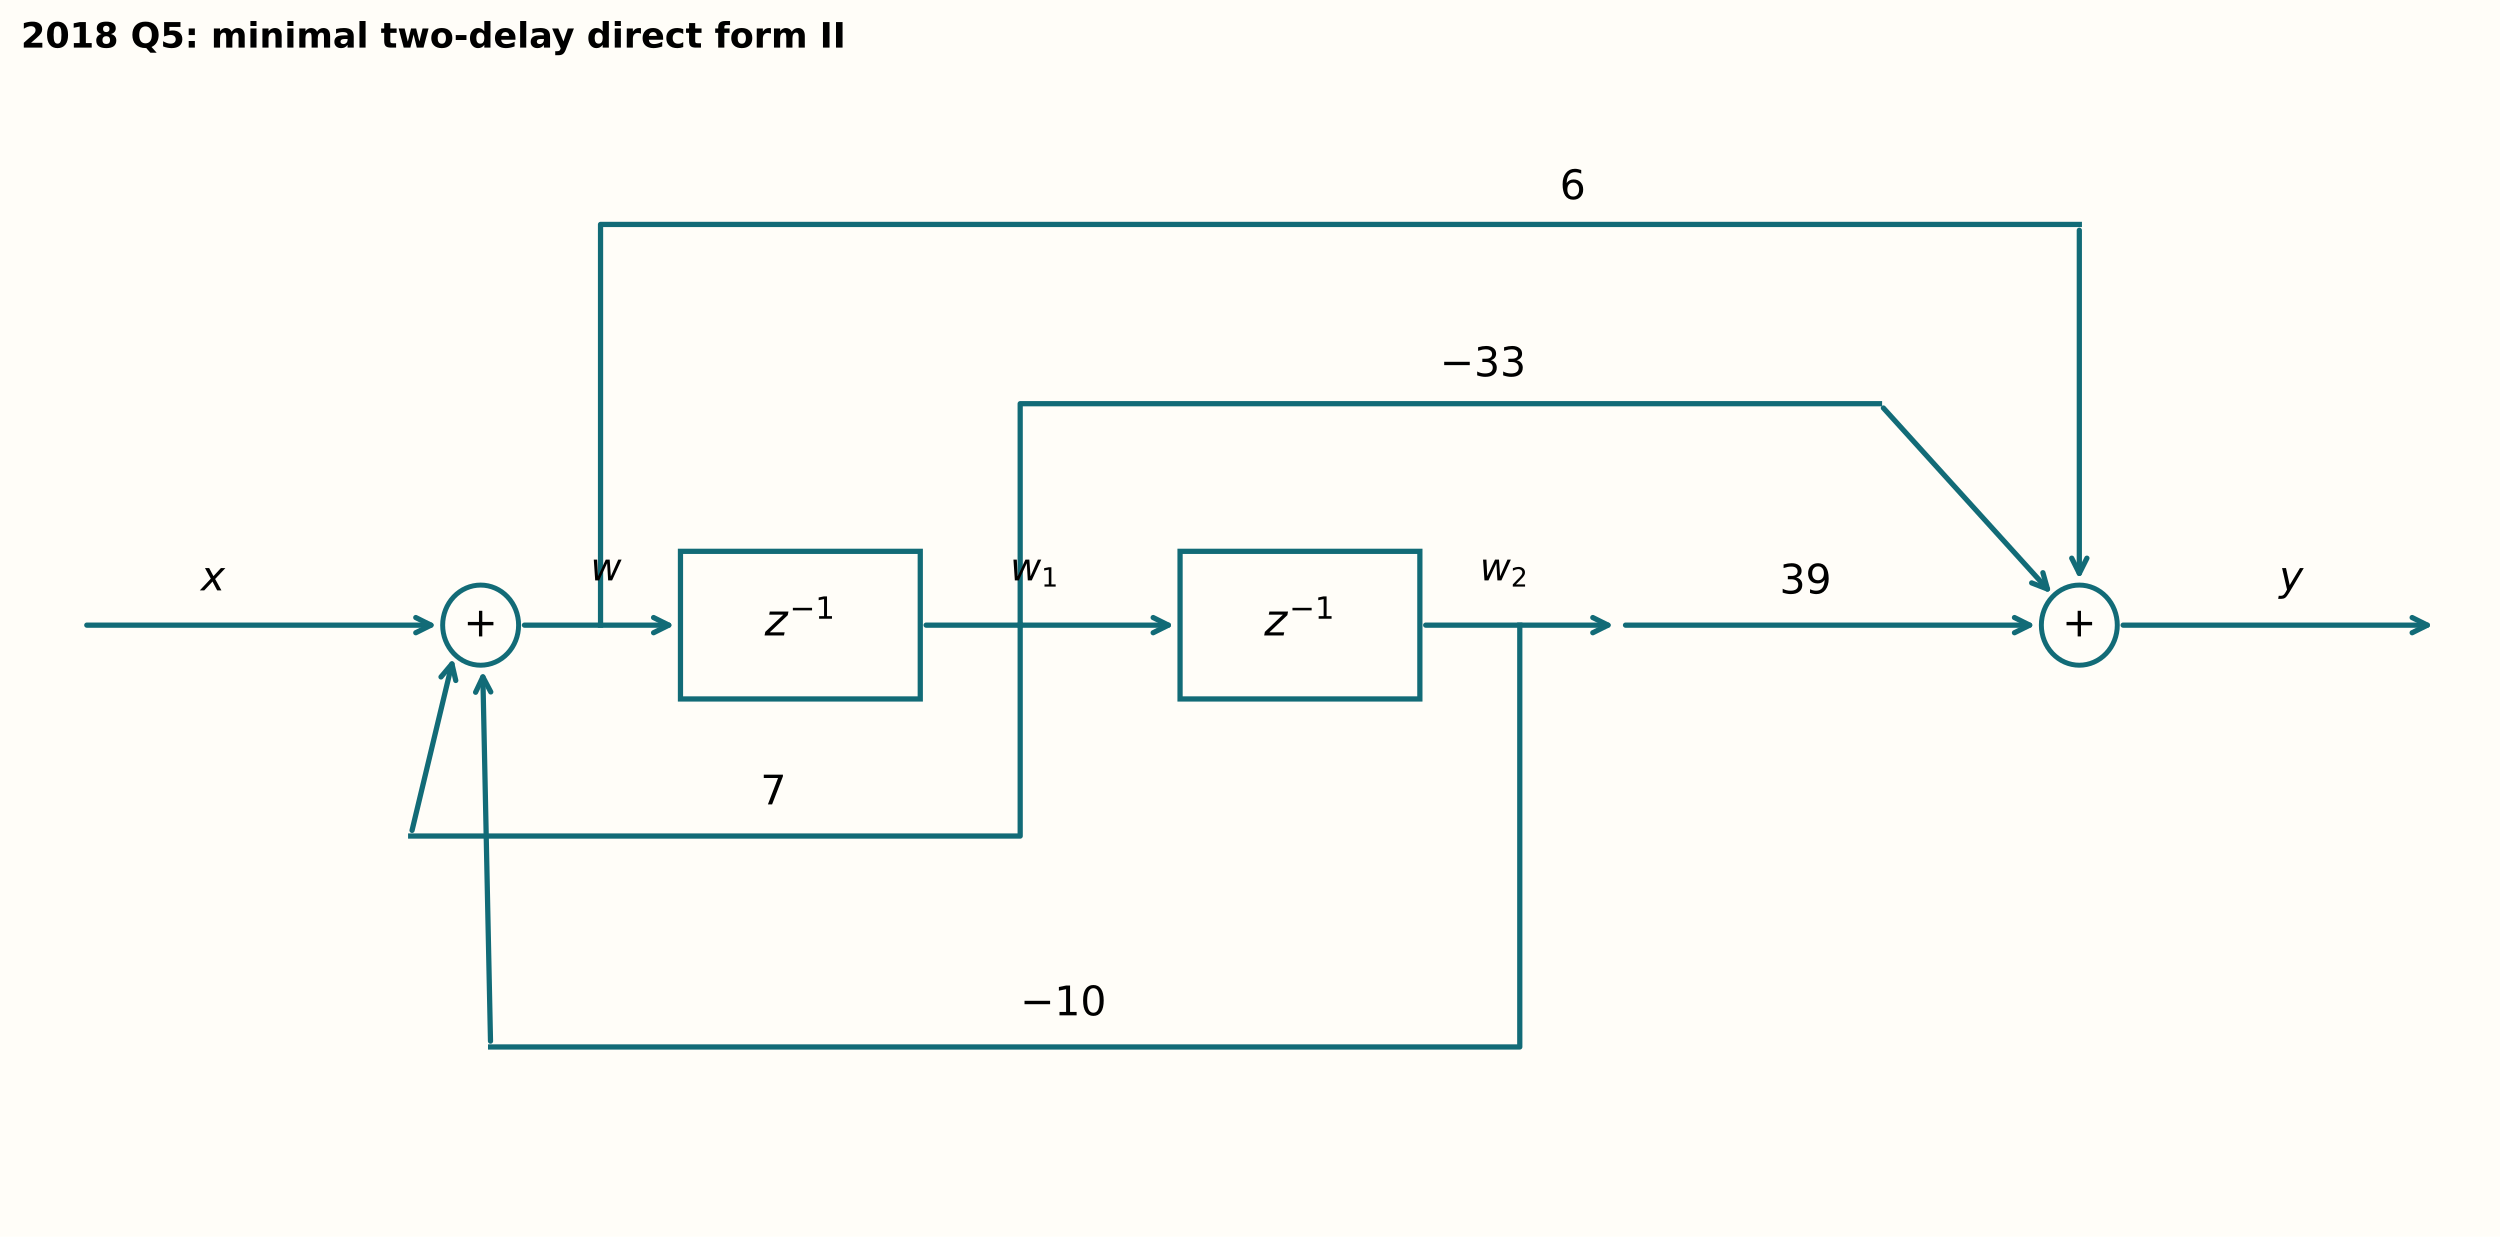
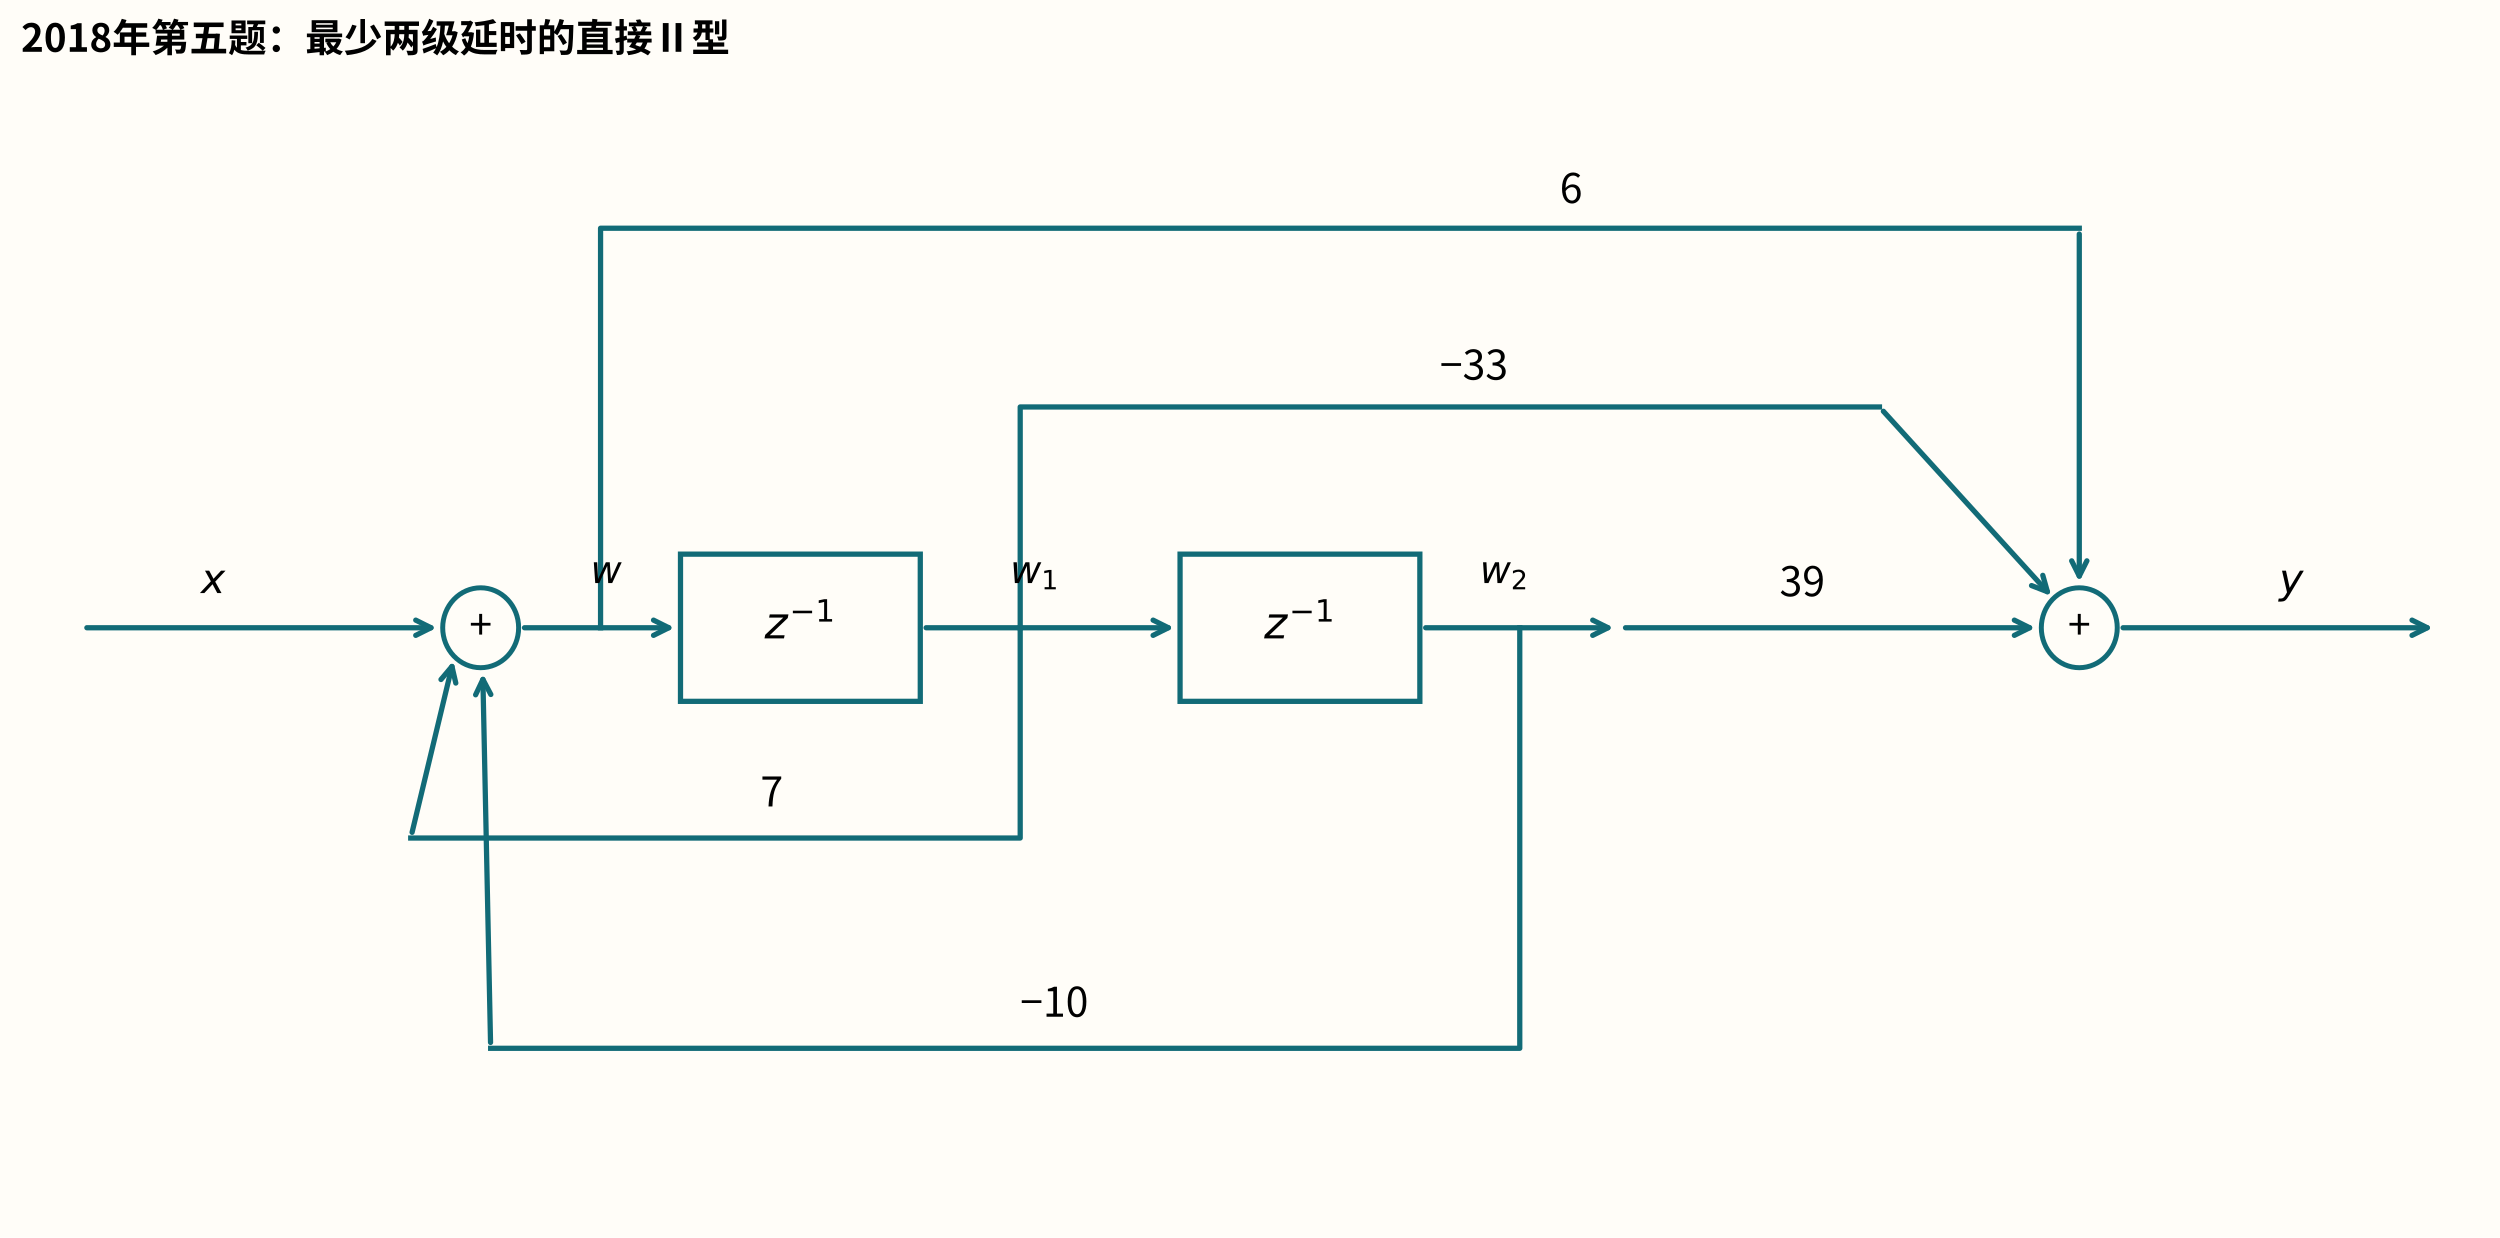
- <svg xmlns="http://www.w3.org/2000/svg" width="856.8pt" height="423.838pt" viewBox="0 0 856.8 423.838" version="1.1">
+ <svg xmlns="http://www.w3.org/2000/svg" width="854.64pt" height="423.066pt" viewBox="0 0 854.64 423.066" version="1.1">
  <defs>
    <style type="text/css">*{stroke-linejoin: round; stroke-linecap: butt}</style>
  </defs>
  <g id="figure_1">
    <g id="patch_1">
-       <path d="M 0 423.838  L 856.8 423.838  L 856.8 0  L 0 0  z " style="fill: #fffdf8" />
+       <path d="M 0 423.066  L 854.64 423.066  L 854.64 0  L 0 0  z " style="fill: #fffdf8" />
    </g>
    <g id="axes_1">
      <g id="patch_2">
-         <path d="M 164.722 227.983  C 168.173 227.983 171.483 226.536 173.923 223.961  C 176.364 221.386 177.735 217.892 177.735 214.25  C 177.735 210.608 176.364 207.114 173.923 204.539  C 171.483 201.964 168.173 200.516 164.722 200.516  C 161.271 200.516 157.961 201.964 155.521 204.539  C 153.08 207.114 151.709 210.608 151.709 214.25  C 151.709 217.892 153.08 221.386 155.521 223.961  C 157.961 226.536 161.271 227.983 164.722 227.983  L 164.722 227.983  z " clip-path="url(#p02c529268c)" style="fill: none; stroke: #126b77; stroke-width: 1.7; stroke-linejoin: miter" />
+         <path d="M 164.318 228.256  C 167.76 228.256 171.062 226.817 173.496 224.256  C 175.93 221.694 177.297 218.22 177.297 214.598  C 177.297 210.976 175.93 207.502 173.496 204.941  C 171.062 202.38 167.76 200.941 164.318 200.941  C 160.876 200.941 157.574 202.38 155.14 204.941  C 152.706 207.502 151.339 210.976 151.339 214.598  C 151.339 218.22 152.706 221.694 155.14 224.256  C 157.574 226.817 160.876 228.256 164.318 228.256  L 164.318 228.256  z " clip-path="url(#p07ffe8cb42)" style="fill: none; stroke: #126b77; stroke-width: 1.7; stroke-linejoin: miter" />
      </g>
      <g id="patch_3">
-         <path d="M 29.748 214.25  Q 89.729 214.25 147.698 214.25  " clip-path="url(#p02c529268c)" style="fill: none; stroke: #126b77; stroke-width: 1.8; stroke-linecap: round" />
-         <path d="M 142.498 211.65  L 147.698 214.25  L 142.498 216.85  " clip-path="url(#p02c529268c)" style="fill: none; stroke: #126b77; stroke-width: 1.8; stroke-linecap: round" />
+         <path d="M 29.697 214.598  Q 89.518 214.598 147.325 214.598  " clip-path="url(#p07ffe8cb42)" style="fill: none; stroke: #126b77; stroke-width: 1.8; stroke-linecap: round" />
+         <path d="M 142.125 211.998  L 147.325 214.598  L 142.125 217.198  " clip-path="url(#p07ffe8cb42)" style="fill: none; stroke: #126b77; stroke-width: 1.8; stroke-linecap: round" />
      </g>
      <g id="patch_4">
-         <path d="M 179.736 214.25  Q 205.472 214.25 229.197 214.25  " clip-path="url(#p02c529268c)" style="fill: none; stroke: #126b77; stroke-width: 1.8; stroke-linecap: round" />
-         <path d="M 223.997 211.65  L 229.197 214.25  L 223.997 216.85  " clip-path="url(#p02c529268c)" style="fill: none; stroke: #126b77; stroke-width: 1.8; stroke-linecap: round" />
+         <path d="M 179.3 214.598  Q 204.964 214.598 228.616 214.598  " clip-path="url(#p07ffe8cb42)" style="fill: none; stroke: #126b77; stroke-width: 1.8; stroke-linecap: round" />
+         <path d="M 223.416 211.998  L 228.616 214.598  L 223.416 217.198  " clip-path="url(#p07ffe8cb42)" style="fill: none; stroke: #126b77; stroke-width: 1.8; stroke-linecap: round" />
      </g>
      <g id="patch_5">
-         <path d="M 233.21 239.548  L 315.395 239.548  L 315.395 188.951  L 233.21 188.951  L 233.21 239.548  z " clip-path="url(#p02c529268c)" style="fill: none; stroke: #126b77; stroke-width: 1.8; stroke-linejoin: miter" />
+         <path d="M 232.63 239.757  L 314.605 239.757  L 314.605 189.44  L 232.63 189.44  L 232.63 239.757  z " clip-path="url(#p07ffe8cb42)" style="fill: none; stroke: #126b77; stroke-width: 1.8; stroke-linejoin: miter" />
      </g>
      <g id="patch_6">
-         <path d="M 317.398 214.25  Q 359.913 214.25 400.417 214.25  " clip-path="url(#p02c529268c)" style="fill: none; stroke: #126b77; stroke-width: 1.8; stroke-linecap: round" />
-         <path d="M 395.217 211.65  L 400.417 214.25  L 395.217 216.85  " clip-path="url(#p02c529268c)" style="fill: none; stroke: #126b77; stroke-width: 1.8; stroke-linecap: round" />
+         <path d="M 316.602 214.598  Q 359.006 214.598 399.398 214.598  " clip-path="url(#p07ffe8cb42)" style="fill: none; stroke: #126b77; stroke-width: 1.8; stroke-linecap: round" />
+         <path d="M 394.198 211.998  L 399.398 214.598  L 394.198 217.198  " clip-path="url(#p07ffe8cb42)" style="fill: none; stroke: #126b77; stroke-width: 1.8; stroke-linecap: round" />
      </g>
      <g id="patch_7">
-         <path d="M 404.429 239.548  L 486.615 239.548  L 486.615 188.951  L 404.429 188.951  L 404.429 239.548  z " clip-path="url(#p02c529268c)" style="fill: none; stroke: #126b77; stroke-width: 1.8; stroke-linejoin: miter" />
+         <path d="M 403.411 239.757  L 485.385 239.757  L 485.385 189.44  L 403.411 189.44  L 403.411 239.757  z " clip-path="url(#p07ffe8cb42)" style="fill: none; stroke: #126b77; stroke-width: 1.8; stroke-linejoin: miter" />
      </g>
      <g id="patch_8">
-         <path d="M 488.617 214.25  Q 520.859 214.25 551.089 214.25  " clip-path="url(#p02c529268c)" style="fill: none; stroke: #126b77; stroke-width: 1.8; stroke-linecap: round" />
-         <path d="M 545.889 211.65  L 551.089 214.25  L 545.889 216.85  " clip-path="url(#p02c529268c)" style="fill: none; stroke: #126b77; stroke-width: 1.8; stroke-linecap: round" />
+         <path d="M 487.383 214.598  Q 519.538 214.598 549.682 214.598  " clip-path="url(#p07ffe8cb42)" style="fill: none; stroke: #126b77; stroke-width: 1.8; stroke-linecap: round" />
+         <path d="M 544.482 211.998  L 549.682 214.598  L 544.482 217.198  " clip-path="url(#p07ffe8cb42)" style="fill: none; stroke: #126b77; stroke-width: 1.8; stroke-linecap: round" />
      </g>
      <g id="patch_9">
-         <path d="M 141.217 284.585  Q 148.285 255.089 154.884 227.549  " clip-path="url(#p02c529268c)" style="fill: none; stroke: #126b77; stroke-width: 1.8; stroke-linecap: round" />
-         <path d="M 151.143 232  L 154.884 227.549  L 156.2 233.212  " clip-path="url(#p02c529268c)" style="fill: none; stroke: #126b77; stroke-width: 1.8; stroke-linecap: round" />
+         <path d="M 140.876 284.537  Q 147.923 255.211 154.501 227.841  " clip-path="url(#p07ffe8cb42)" style="fill: none; stroke: #126b77; stroke-width: 1.8; stroke-linecap: round" />
+         <path d="M 150.758 232.29  L 154.501 227.841  L 155.814 233.505  " clip-path="url(#p07ffe8cb42)" style="fill: none; stroke: #126b77; stroke-width: 1.8; stroke-linecap: round" />
      </g>
      <g id="patch_10">
-         <path d="M 168.104 356.813  Q 166.777 293.399 165.491 231.997  " clip-path="url(#p02c529268c)" style="fill: none; stroke: #126b77; stroke-width: 1.8; stroke-linecap: round" />
-         <path d="M 163 237.25  L 165.491 231.997  L 168.199 237.141  " clip-path="url(#p02c529268c)" style="fill: none; stroke: #126b77; stroke-width: 1.8; stroke-linecap: round" />
+         <path d="M 167.692 356.364  Q 166.367 293.309 165.085 232.266  " clip-path="url(#p07ffe8cb42)" style="fill: none; stroke: #126b77; stroke-width: 1.8; stroke-linecap: round" />
+         <path d="M 162.595 237.519  L 165.085 232.266  L 167.794 237.41  " clip-path="url(#p07ffe8cb42)" style="fill: none; stroke: #126b77; stroke-width: 1.8; stroke-linecap: round" />
      </g>
      <g id="patch_11">
-         <path d="M 712.624 227.983  C 716.075 227.983 719.386 226.536 721.826 223.961  C 724.266 221.386 725.637 217.892 725.637 214.25  C 725.637 210.608 724.266 207.114 721.826 204.539  C 719.386 201.964 716.075 200.516 712.624 200.516  C 709.173 200.516 705.863 201.964 703.423 204.539  C 700.983 207.114 699.612 210.608 699.612 214.25  C 699.612 217.892 700.983 221.386 703.423 223.961  C 705.863 226.536 709.173 227.983 712.624 227.983  L 712.624 227.983  z " clip-path="url(#p02c529268c)" style="fill: none; stroke: #126b77; stroke-width: 1.7; stroke-linejoin: miter" />
+         <path d="M 710.816 228.256  C 714.258 228.256 717.559 226.817 719.993 224.256  C 722.427 221.694 723.795 218.22 723.795 214.598  C 723.795 210.976 722.427 207.502 719.993 204.941  C 717.559 202.38 714.258 200.941 710.816 200.941  C 707.373 200.941 704.072 202.38 701.638 204.941  C 699.204 207.502 697.836 210.976 697.836 214.598  C 697.836 218.22 699.204 221.694 701.638 224.256  C 704.072 226.817 707.373 228.256 710.816 228.256  L 710.816 228.256  z " clip-path="url(#p07ffe8cb42)" style="fill: none; stroke: #126b77; stroke-width: 1.7; stroke-linejoin: miter" />
      </g>
      <g id="patch_12">
-         <path d="M 712.624 78.918  Q 712.624 138.717 712.624 196.504  " clip-path="url(#p02c529268c)" style="fill: none; stroke: #126b77; stroke-width: 1.8; stroke-linecap: round" />
-         <path d="M 715.224 191.304  L 712.624 196.504  L 710.024 191.304  " clip-path="url(#p02c529268c)" style="fill: none; stroke: #126b77; stroke-width: 1.8; stroke-linecap: round" />
+         <path d="M 710.816 80.023  Q 710.816 139.484 710.816 196.932  " clip-path="url(#p07ffe8cb42)" style="fill: none; stroke: #126b77; stroke-width: 1.8; stroke-linecap: round" />
+         <path d="M 713.416 191.732  L 710.816 196.932  L 708.216 191.732  " clip-path="url(#p07ffe8cb42)" style="fill: none; stroke: #126b77; stroke-width: 1.8; stroke-linecap: round" />
      </g>
      <g id="patch_13">
-         <path d="M 645.481 139.838  Q 674.272 171.605 701.711 201.88  " clip-path="url(#p02c529268c)" style="fill: none; stroke: #126b77; stroke-width: 1.8; stroke-linecap: round" />
-         <path d="M 700.146 196.281  L 701.711 201.88  L 696.293 199.773  " clip-path="url(#p02c529268c)" style="fill: none; stroke: #126b77; stroke-width: 1.8; stroke-linecap: round" />
+         <path d="M 643.848 140.602  Q 672.56 172.187 699.918 202.283  " clip-path="url(#p07ffe8cb42)" style="fill: none; stroke: #126b77; stroke-width: 1.8; stroke-linecap: round" />
+         <path d="M 698.344 196.686  L 699.918 202.283  L 694.496 200.184  " clip-path="url(#p07ffe8cb42)" style="fill: none; stroke: #126b77; stroke-width: 1.8; stroke-linecap: round" />
      </g>
      <g id="patch_14">
-         <path d="M 557.1 214.25  Q 627.358 214.25 695.603 214.25  " clip-path="url(#p02c529268c)" style="fill: none; stroke: #126b77; stroke-width: 1.8; stroke-linecap: round" />
-         <path d="M 690.403 211.65  L 695.603 214.25  L 690.403 216.85  " clip-path="url(#p02c529268c)" style="fill: none; stroke: #126b77; stroke-width: 1.8; stroke-linecap: round" />
+         <path d="M 555.699 214.598  Q 625.768 214.598 693.824 214.598  " clip-path="url(#p07ffe8cb42)" style="fill: none; stroke: #126b77; stroke-width: 1.8; stroke-linecap: round" />
+         <path d="M 688.624 211.998  L 693.824 214.598  L 688.624 217.198  " clip-path="url(#p07ffe8cb42)" style="fill: none; stroke: #126b77; stroke-width: 1.8; stroke-linecap: round" />
      </g>
      <g id="patch_15">
-         <path d="M 727.639 214.25  Q 780.771 214.25 831.891 214.25  " clip-path="url(#p02c529268c)" style="fill: none; stroke: #126b77; stroke-width: 1.8; stroke-linecap: round" />
-         <path d="M 826.691 211.65  L 831.891 214.25  L 826.691 216.85  " clip-path="url(#p02c529268c)" style="fill: none; stroke: #126b77; stroke-width: 1.8; stroke-linecap: round" />
+         <path d="M 725.792 214.598  Q 778.785 214.598 829.765 214.598  " clip-path="url(#p07ffe8cb42)" style="fill: none; stroke: #126b77; stroke-width: 1.8; stroke-linecap: round" />
+         <path d="M 824.565 211.998  L 829.765 214.598  L 824.565 217.198  " clip-path="url(#p07ffe8cb42)" style="fill: none; stroke: #126b77; stroke-width: 1.8; stroke-linecap: round" />
      </g>
      <g id="line2d_1">
-         <path d="M 349.639 214.25  L 349.639 286.531  L 140.751 286.531  " clip-path="url(#p02c529268c)" style="fill: none; stroke: #126b77; stroke-width: 1.8; stroke-linecap: square" />
+         <path d="M 348.761 214.598  L 348.761 286.48  L 140.409 286.48  " clip-path="url(#p07ffe8cb42)" style="fill: none; stroke: #126b77; stroke-width: 1.8; stroke-linecap: square" />
      </g>
      <g id="line2d_2">
-         <path d="M 520.859 214.25  L 520.859 358.813  L 168.146 358.813  " clip-path="url(#p02c529268c)" style="fill: none; stroke: #126b77; stroke-width: 1.8; stroke-linecap: square" />
+         <path d="M 519.541 214.598  L 519.541 358.361  L 167.734 358.361  " clip-path="url(#p07ffe8cb42)" style="fill: none; stroke: #126b77; stroke-width: 1.8; stroke-linecap: square" />
      </g>
      <g id="line2d_3">
-         <path d="M 205.815 214.25  L 205.815 76.915  L 712.624 76.915  " clip-path="url(#p02c529268c)" style="fill: none; stroke: #126b77; stroke-width: 1.8; stroke-linecap: square" />
+         <path d="M 205.305 214.598  L 205.305 78.023  L 710.816 78.023  " clip-path="url(#p07ffe8cb42)" style="fill: none; stroke: #126b77; stroke-width: 1.8; stroke-linecap: square" />
      </g>
      <g id="line2d_4">
-         <path d="M 349.639 214.25  L 349.639 138.354  L 644.137 138.354  " clip-path="url(#p02c529268c)" style="fill: none; stroke: #126b77; stroke-width: 1.8; stroke-linecap: square" />
+         <path d="M 348.761 214.598  L 348.761 139.123  L 642.503 139.123  " clip-path="url(#p07ffe8cb42)" style="fill: none; stroke: #126b77; stroke-width: 1.8; stroke-linecap: square" />
      </g>
      <g id="text_1">
-         <text style="font-size: 14px; font-family: 'DejaVu Sans'; text-anchor: middle" x="164.722" y="218.113" transform="rotate(-0 164.722 218.1131)">+</text>
+         <text style="font-size: 14px; font-family: 'Noto Sans CJK SC'; text-anchor: middle" x="164.318" y="218.566" transform="rotate(-0 164.318 218.5664)">+</text>
      </g>
      <g id="text_2">
-         <g transform="translate(68.83902 202.6849)">
+         <g transform="translate(68.68098 203.0972)">
          <text>
            <tspan x="0" y="-0.344" style="font-style: oblique; font-size: 14px; font-family: 'DejaVu Sans'">x</tspan>
          </text>
        </g>
      </g>
      <g id="text_3">
-         <g transform="translate(262.0774 218.389)">
+         <g transform="translate(261.3926 218.8498)">
          <text>
            <tspan x="0" y="-0.602" style="font-style: oblique; font-size: 15px; font-family: 'DejaVu Sans'">z</tspan>
            <tspan x="8.543" y="-6.344" style="font-size: 10.5px; font-family: 'DejaVu Sans'">−</tspan>
            <tspan x="17.341" y="-6.344" style="font-size: 10.5px; font-family: 'DejaVu Sans'">1</tspan>
          </text>
        </g>
      </g>
      <g id="text_4">
-         <g transform="translate(433.297 218.389)">
+         <g transform="translate(432.173 218.8498)">
          <text>
            <tspan x="0" y="-0.602" style="font-style: oblique; font-size: 15px; font-family: 'DejaVu Sans'">z</tspan>
            <tspan x="8.543" y="-6.344" style="font-size: 10.5px; font-family: 'DejaVu Sans'">−</tspan>
            <tspan x="17.341" y="-6.344" style="font-size: 10.5px; font-family: 'DejaVu Sans'">1</tspan>
          </text>
        </g>
      </g>
      <g id="text_5">
-         <g transform="translate(202.3902 199.7937)">
+         <g transform="translate(201.8898 200.2219)">
          <text>
            <tspan x="0" y="-0.891" style="font-style: oblique; font-size: 13px; font-family: 'DejaVu Sans'">w</tspan>
          </text>
        </g>
      </g>
      <g id="text_6">
-         <g transform="translate(346.2146 199.7937)">
+         <g transform="translate(345.3454 200.2219)">
          <text>
            <tspan x="0" y="-0.891" style="font-style: oblique; font-size: 13px; font-family: 'DejaVu Sans'">w</tspan>
            <tspan x="10.632" y="1.242" style="font-size: 9.1px; font-family: 'DejaVu Sans'">1</tspan>
          </text>
        </g>
      </g>
      <g id="text_7">
-         <g transform="translate(507.161 199.7937)">
+         <g transform="translate(505.879 200.2219)">
          <text>
            <tspan x="0" y="-0.891" style="font-style: oblique; font-size: 13px; font-family: 'DejaVu Sans'">w</tspan>
            <tspan x="10.632" y="1.242" style="font-size: 9.1px; font-family: 'DejaVu Sans'">2</tspan>
          </text>
        </g>
      </g>
      <g id="text_8">
-         <text style="font-size: 14px; font-family: 'DejaVu Sans'; text-anchor: start" x="260.605" y="275.689" transform="rotate(-0 260.6049 275.6892)">7</text>
+         <text style="font-size: 14px; font-family: 'Noto Sans CJK SC'; text-anchor: start" x="259.955" y="275.697" transform="rotate(-0 259.9551 275.6975)">7</text>
      </g>
      <g id="text_9">
-         <text style="font-size: 14px; font-family: 'DejaVu Sans'; text-anchor: start" x="349.639" y="347.971" transform="rotate(-0 349.639 347.9707)">−10</text>
+         <text style="font-size: 14px; font-family: 'Noto Sans CJK SC'; text-anchor: start" x="348.761" y="347.579" transform="rotate(-0 348.761 347.579)">−10</text>
      </g>
      <g id="text_10">
-         <text style="font-size: 14px; font-family: 'DejaVu Sans'; text-anchor: middle" x="712.624" y="218.113" transform="rotate(-0 712.6244 218.1131)">+</text>
+         <text style="font-size: 14px; font-family: 'Noto Sans CJK SC'; text-anchor: middle" x="710.816" y="218.566" transform="rotate(-0 710.8156 218.5664)">+</text>
      </g>
      <g id="text_11">
-         <text style="font-size: 14px; font-family: 'DejaVu Sans'; text-anchor: start" x="534.556" y="68.241" transform="rotate(-0 534.5561 68.24138)">6</text>
+         <text style="font-size: 14px; font-family: 'Noto Sans CJK SC'; text-anchor: start" x="533.204" y="69.398" transform="rotate(-0 533.2039 69.39763)">6</text>
      </g>
      <g id="text_12">
-         <text style="font-size: 14px; font-family: 'DejaVu Sans'; text-anchor: start" x="493.463" y="128.958" transform="rotate(-0 493.4634 128.9578)">−33</text>
+         <text style="font-size: 14px; font-family: 'Noto Sans CJK SC'; text-anchor: start" x="492.217" y="129.778" transform="rotate(-0 492.2166 129.7781)">−33</text>
      </g>
      <g id="text_13">
-         <text style="font-size: 14px; font-family: 'DejaVu Sans'; text-anchor: start" x="609.893" y="203.408" transform="rotate(-0 609.8927 203.4078)">39</text>
+         <text style="font-size: 14px; font-family: 'Noto Sans CJK SC'; text-anchor: start" x="608.347" y="203.816" transform="rotate(-0 608.3473 203.816)">39</text>
      </g>
      <g id="text_14">
-         <g transform="translate(781.1122 202.6849)">
+         <g transform="translate(779.1278 203.0972)">
          <text>
            <tspan x="0" y="-0.344" style="font-style: oblique; font-size: 14px; font-family: 'DejaVu Sans'">y</tspan>
          </text>
        </g>
      </g>
      <g id="text_15">
-         <text style="font-weight: 700; font-size: 12px; font-family: 'DejaVu Sans'; text-anchor: start" x="7.2" y="16.318" transform="rotate(-0 7.2 16.31812)">2018 Q5: minimal two-delay direct form II</text>
+         <text style="font-weight: 700; font-size: 13.2px; font-family: 'Noto Sans CJK SC'; text-anchor: start" x="7.2" y="17.706" transform="rotate(-0 7.2 17.70638)">2018年第五题：最少两级延时的直接Ⅱ型</text>
      </g>
    </g>
  </g>
  <defs>
-     <clipPath id="p02c529268c">
-       <rect x="7.2" y="26.318" width="842.4" height="390.32" />
+     <clipPath id="p07ffe8cb42">
+       <rect x="7.2" y="27.706" width="840.24" height="388.16" />
    </clipPath>
  </defs>
</svg>
